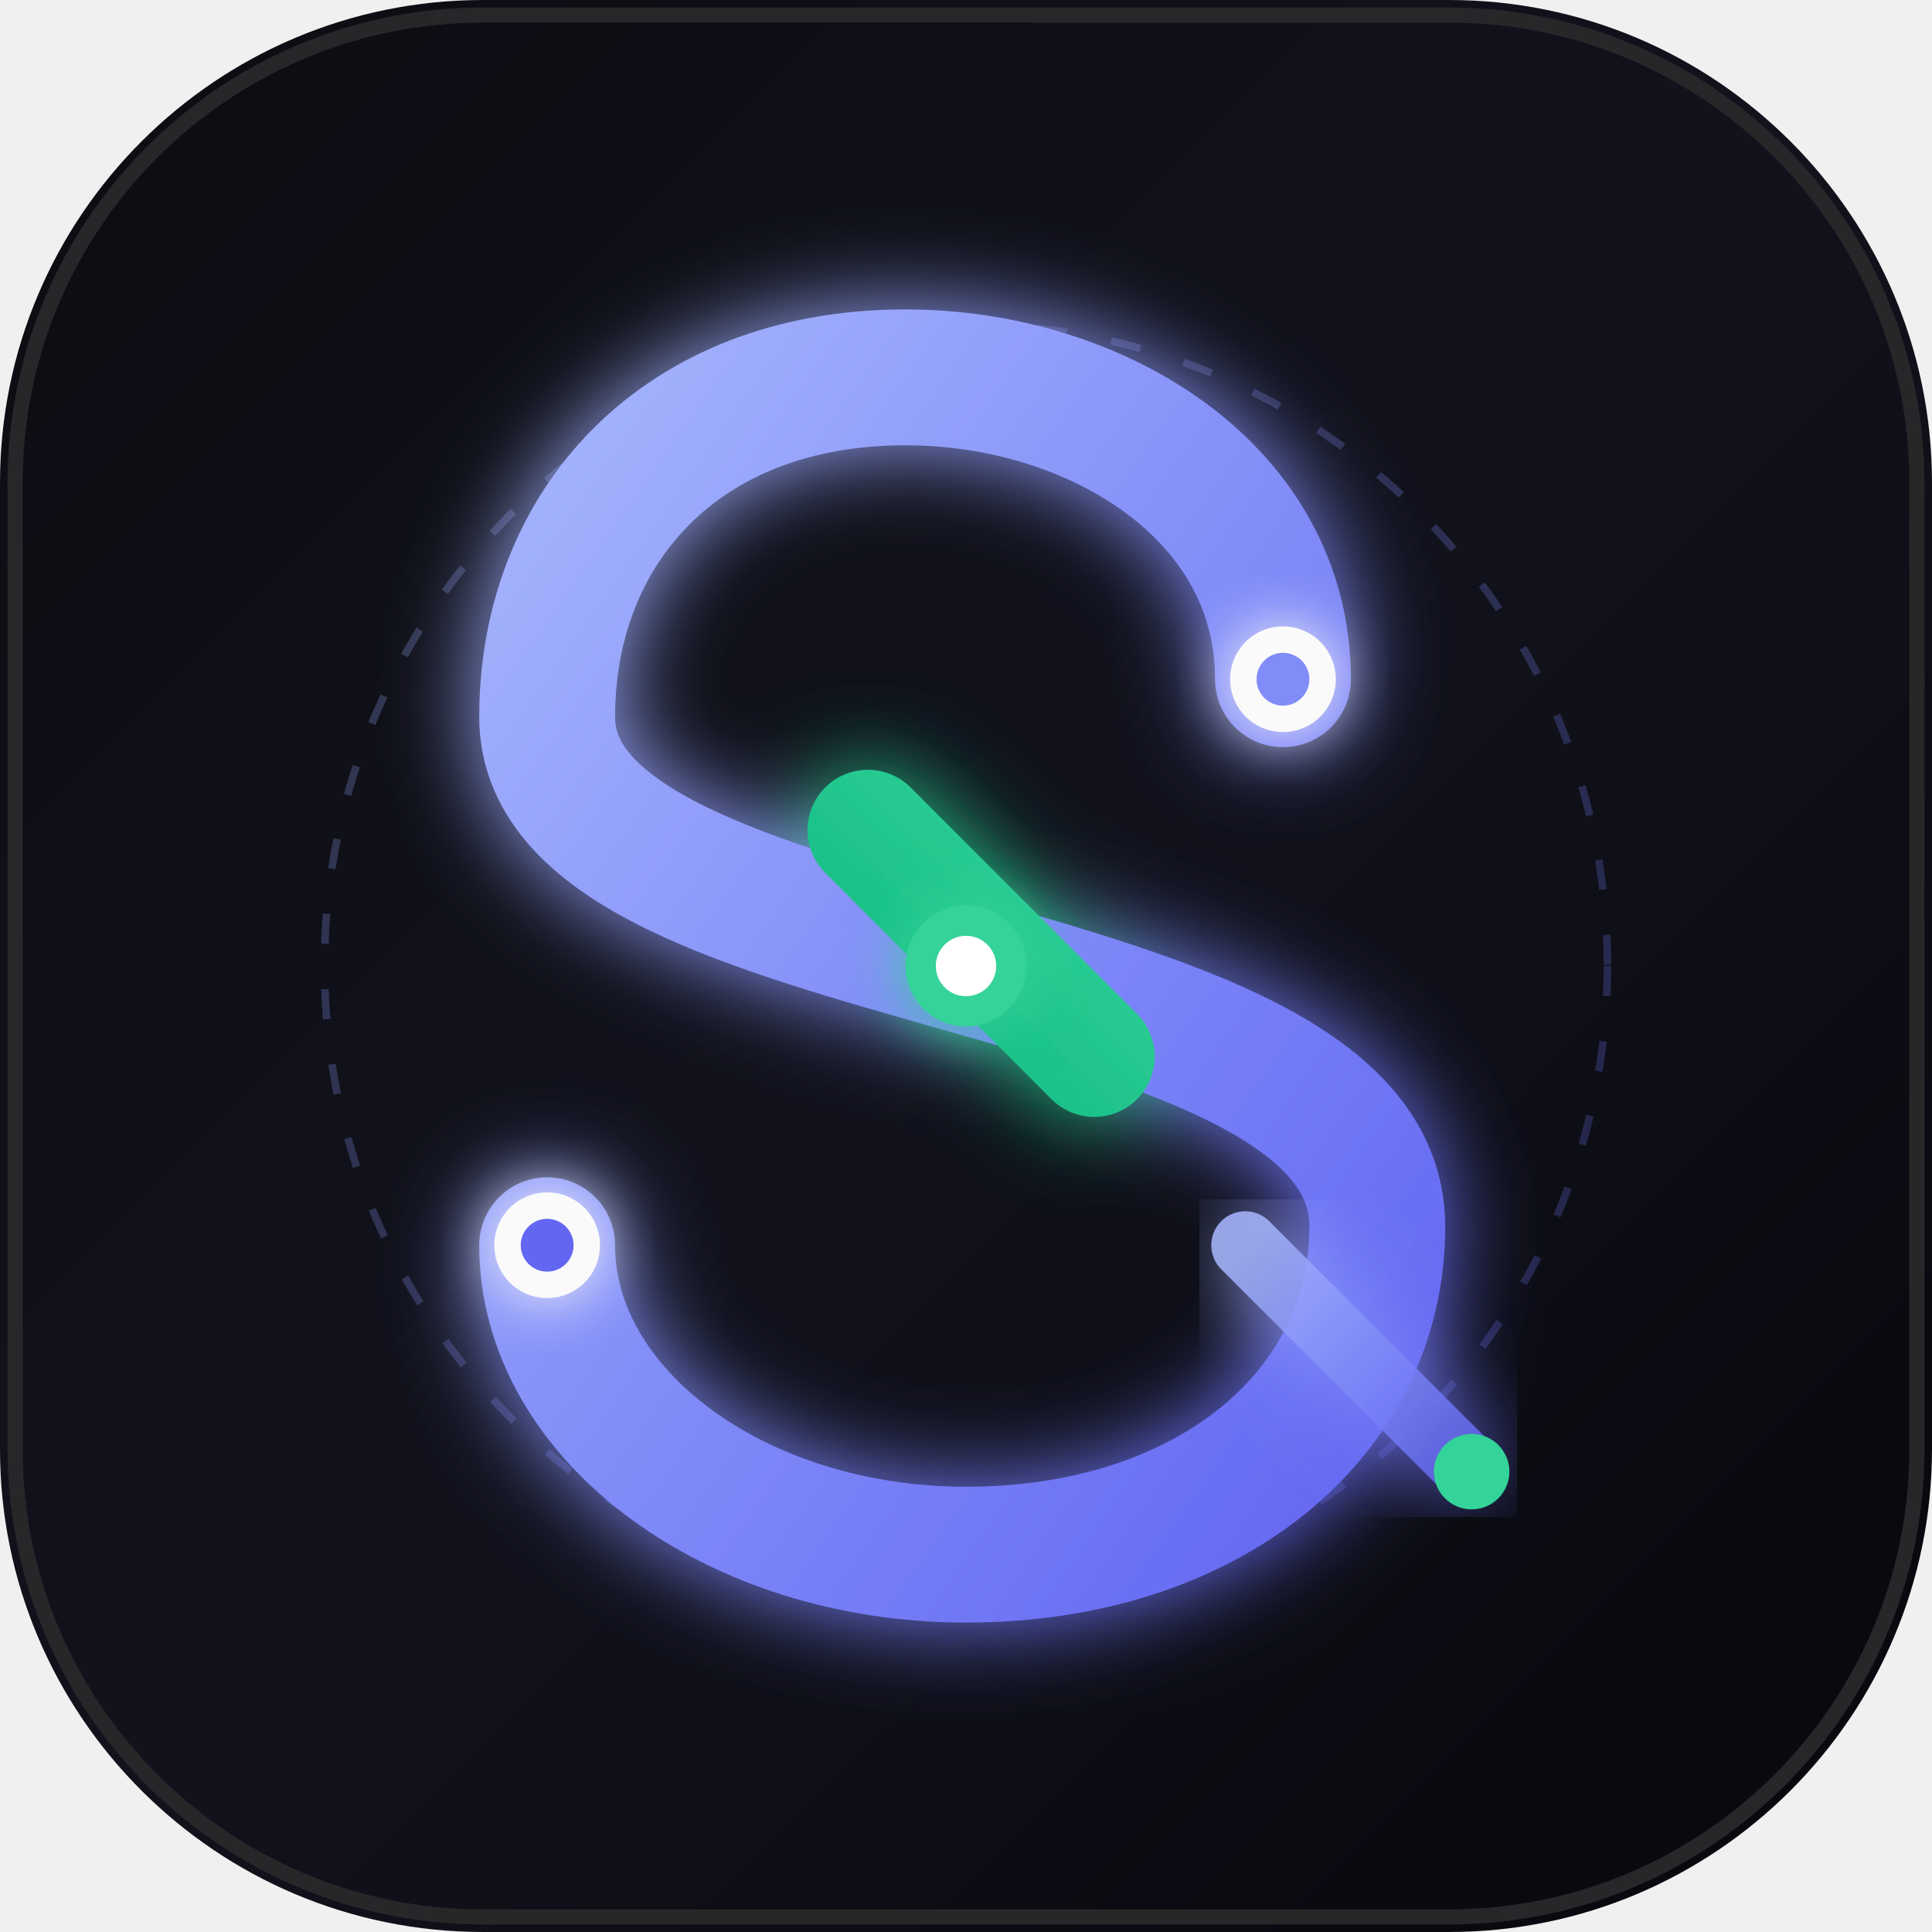
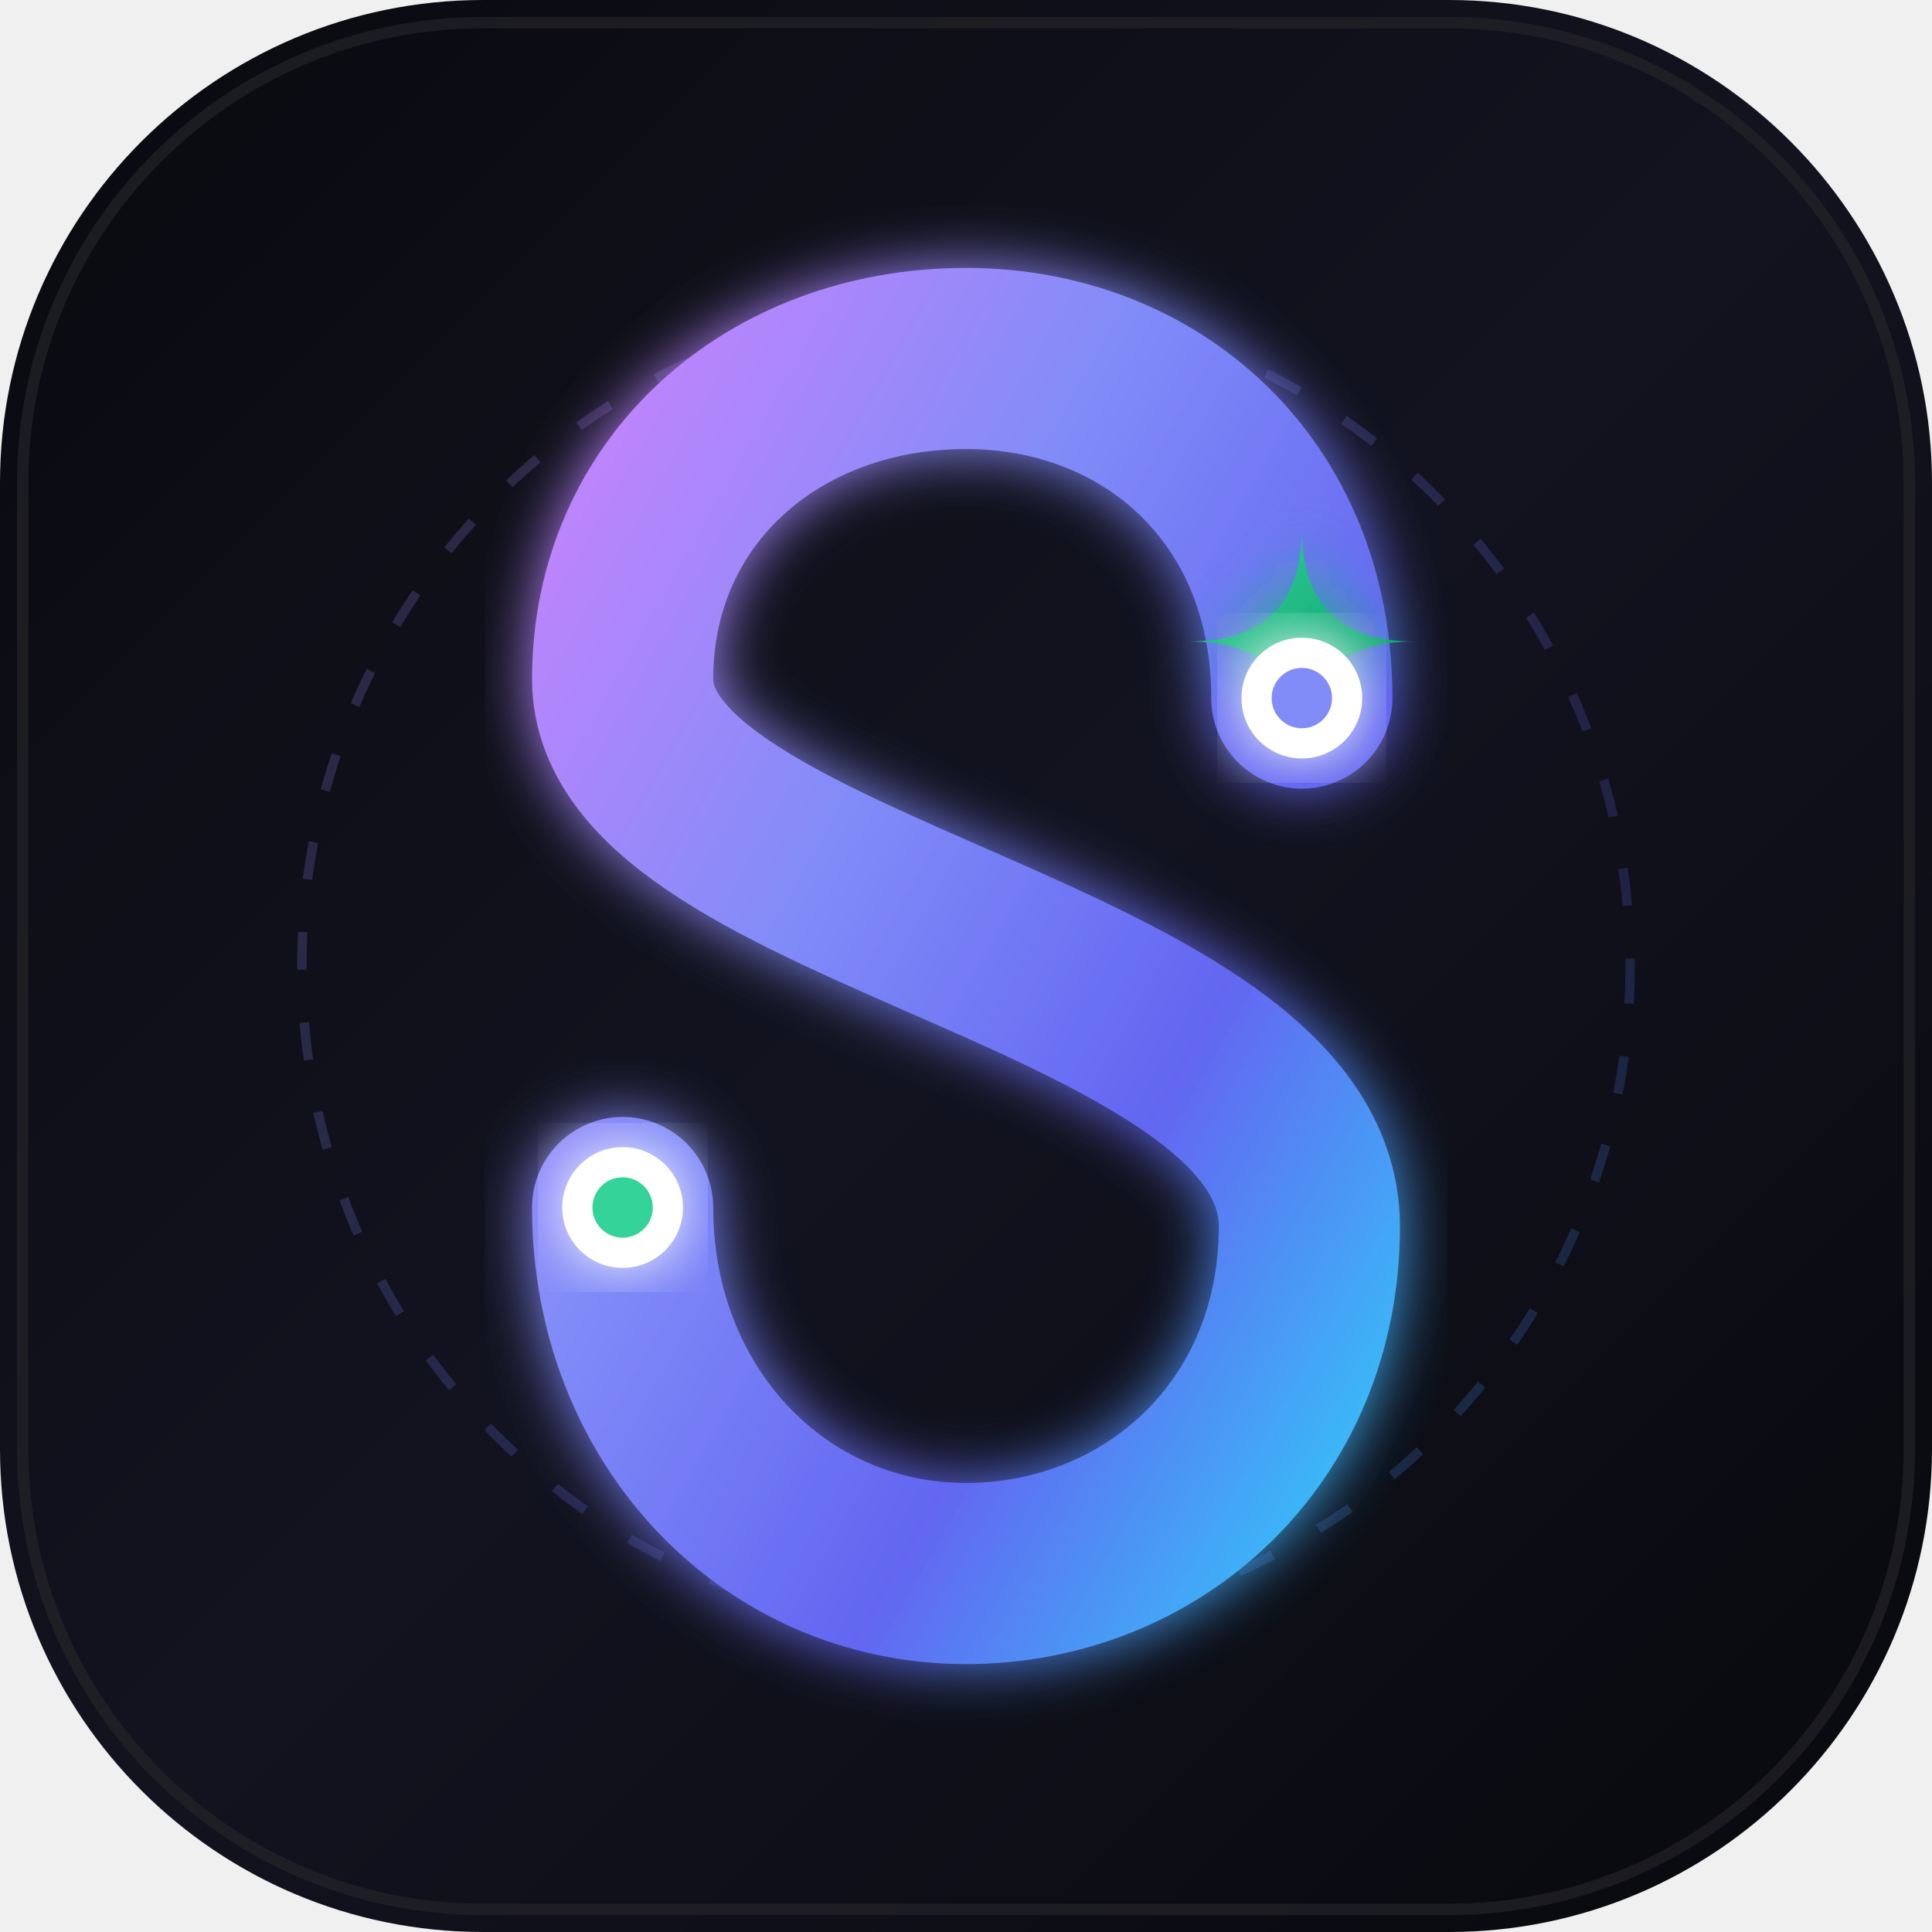
<svg xmlns="http://www.w3.org/2000/svg" viewBox="0 0 512 512" width="100%" height="100%">
  <defs>
    <linearGradient id="bg-grad" x1="0%" y1="0%" x2="100%" y2="100%">
-       <stop offset="0%" stop-color="#0c0d12" />
-       <stop offset="50%" stop-color="#11121c" />
-       <stop offset="100%" stop-color="#07080c" />
+       <stop offset="0%" stop-color="#090a0f" />
+       <stop offset="50%" stop-color="#12131f" />
+       <stop offset="100%" stop-color="#08090d" />
    </linearGradient>
-     <linearGradient id="brand-grad" x1="0%" y1="0%" x2="100%" y2="100%">
-       <stop offset="0%" stop-color="#a5b4fc" />
-       <stop offset="50%" stop-color="#818cf8" />
-       <stop offset="100%" stop-color="#6366f1" />
+     <linearGradient id="s-grad" x1="0%" y1="0%" x2="100%" y2="100%">
+       <stop offset="0%" stop-color="#c084fc" />
+       <stop offset="35%" stop-color="#818cf8" />
+       <stop offset="70%" stop-color="#6366f1" />
+       <stop offset="100%" stop-color="#38bdf8" />
    </linearGradient>
-     <linearGradient id="emerald-grad" x1="0%" y1="100%" x2="100%" y2="0%">
-       <stop offset="0%" stop-color="#10b981" />
-       <stop offset="100%" stop-color="#34d399" />
+     <linearGradient id="accent-grad" x1="0%" y1="0%" x2="100%" y2="100%">
+       <stop offset="0%" stop-color="#34d399" />
+       <stop offset="100%" stop-color="#059669" />
    </linearGradient>
-     <filter id="glow" x="-20%" y="-20%" width="140%" height="140%">
-       <feGaussianBlur stdDeviation="12" result="blur" />
-       <feComposite in="SourceGraphic" in2="blur" operator="over" />
-     </filter>
-     <filter id="node-glow" x="-50%" y="-50%" width="200%" height="200%">
+     <filter id="soft-glow" x="-20%" y="-20%" width="140%" height="140%">
      <feGaussianBlur stdDeviation="8" result="blur" />
-       <feComposite in="SourceGraphic" in2="blur" operator="over" />
+       <feMerge>
+         <feMergeNode in="blur" />
+         <feMergeNode in="SourceGraphic" />
+       </feMerge>
    </filter>
  </defs>
  <rect width="512" height="512" rx="128" fill="url(#bg-grad)" />
-   <rect width="504" height="504" x="4" y="4" rx="124" fill="none" stroke="#27272a" stroke-width="4" />
-   <circle cx="256" cy="256" r="170" fill="none" stroke="url(#brand-grad)" stroke-width="2" opacity="0.25" stroke-dasharray="8 12" />
-   <g filter="url(#glow)">
-     <path d="M 340 180 C 340 130, 290 100, 240 100 C 180 100, 145 140, 145 190 C 145 260, 365 250, 365 325 C 365 375, 320 412, 256 412 C 195 412, 145 375, 145 330" fill="none" stroke="url(#brand-grad)" stroke-width="36" stroke-linecap="round" stroke-linejoin="round" />
-     <path d="M 230 220 L 290 280" fill="none" stroke="url(#emerald-grad)" stroke-width="32" stroke-linecap="round" />
+   <rect width="500" height="500" x="6" y="6" rx="122" fill="none" stroke="#27272a" stroke-width="3" opacity="0.6" />
+   <circle cx="256" cy="256" r="176" fill="none" stroke="url(#s-grad)" stroke-width="2.5" opacity="0.2" stroke-dasharray="10 14" />
+   <path d="M 345 185            C 345 130, 305 95, 256 95            C 205 95, 165 130, 165 180            C 165 240, 347 255, 347 325            C 347 380, 305 417, 256 417            C 205 417, 165 375, 165 320" fill="none" stroke="url(#s-grad)" stroke-width="48" stroke-linecap="round" stroke-linejoin="round" filter="url(#soft-glow)" />
+   <g filter="url(#soft-glow)">
+     <path d="M 345 140 Q 345 170 375 170 Q 345 170 345 200 Q 345 170 315 170 Q 345 170 345 140 Z" fill="url(#accent-grad)" />
  </g>
-   <circle cx="340" cy="180" r="14" fill="#fafafa" filter="url(#node-glow)" />
-   <circle cx="340" cy="180" r="7" fill="#818cf8" />
-   <circle cx="256" cy="256" r="16" fill="#34d399" filter="url(#node-glow)" />
-   <circle cx="256" cy="256" r="8" fill="#ffffff" />
-   <circle cx="145" cy="330" r="14" fill="#fafafa" filter="url(#node-glow)" />
-   <circle cx="145" cy="330" r="7" fill="#6366f1" />
-   <path d="M 330 330 L 390 390" stroke="url(#brand-grad)" stroke-width="18" stroke-linecap="round" opacity="0.9" filter="url(#glow)" />
-   <circle cx="390" cy="390" r="10" fill="#34d399" />
+   <circle cx="345" cy="185" r="16" fill="#ffffff" filter="url(#soft-glow)" />
+   <circle cx="345" cy="185" r="8" fill="#818cf8" />
+   <circle cx="165" cy="320" r="16" fill="#ffffff" filter="url(#soft-glow)" />
+   <circle cx="165" cy="320" r="8" fill="#34d399" />
</svg>
